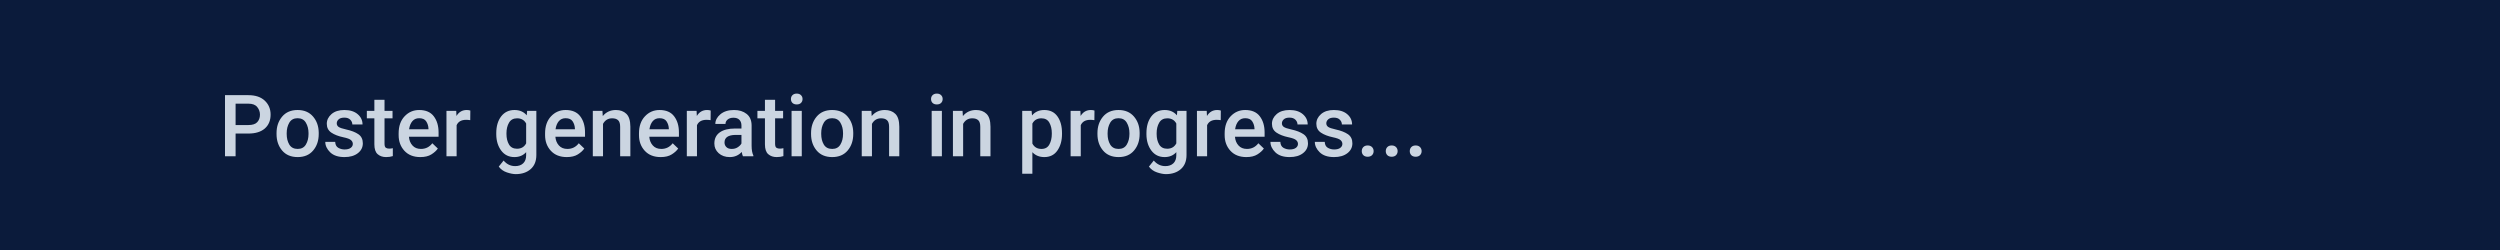
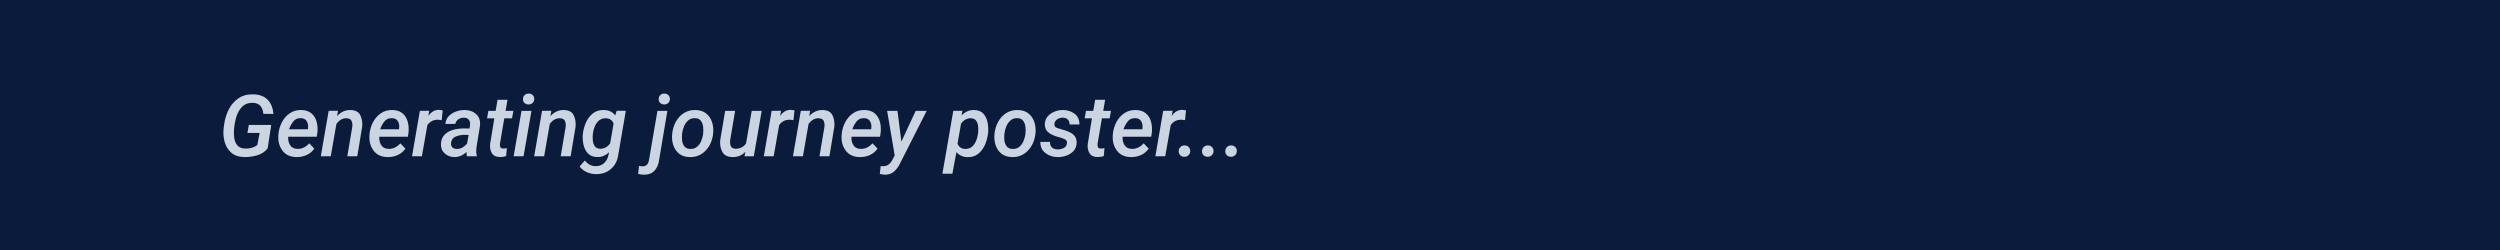
<svg xmlns="http://www.w3.org/2000/svg" width="800" height="80" viewBox="0 0 800 80">
  <defs>
    <style>
-       .subtitle { font: 500 27.5px -apple-system,BlinkMacSystemFont,"Segoe UI",Roboto,sans-serif; fill: #cbd5e1; }
+       .subtitle { font: 500 27.5px -apple-system,BlinkMacSystemFont,"Segoe UI",Roboto,sans-serif; font-style: italic; fill: #cbd5e1; }
    </style>
  </defs>
  <rect x="0" y="0" width="800" height="80" fill="#0b1b3b" />
-   <text x="70" y="50" class="subtitle">Poster generation in progress...</text>
+   <text x="70" y="50" class="subtitle">Generating journey poster...</text>
</svg>
